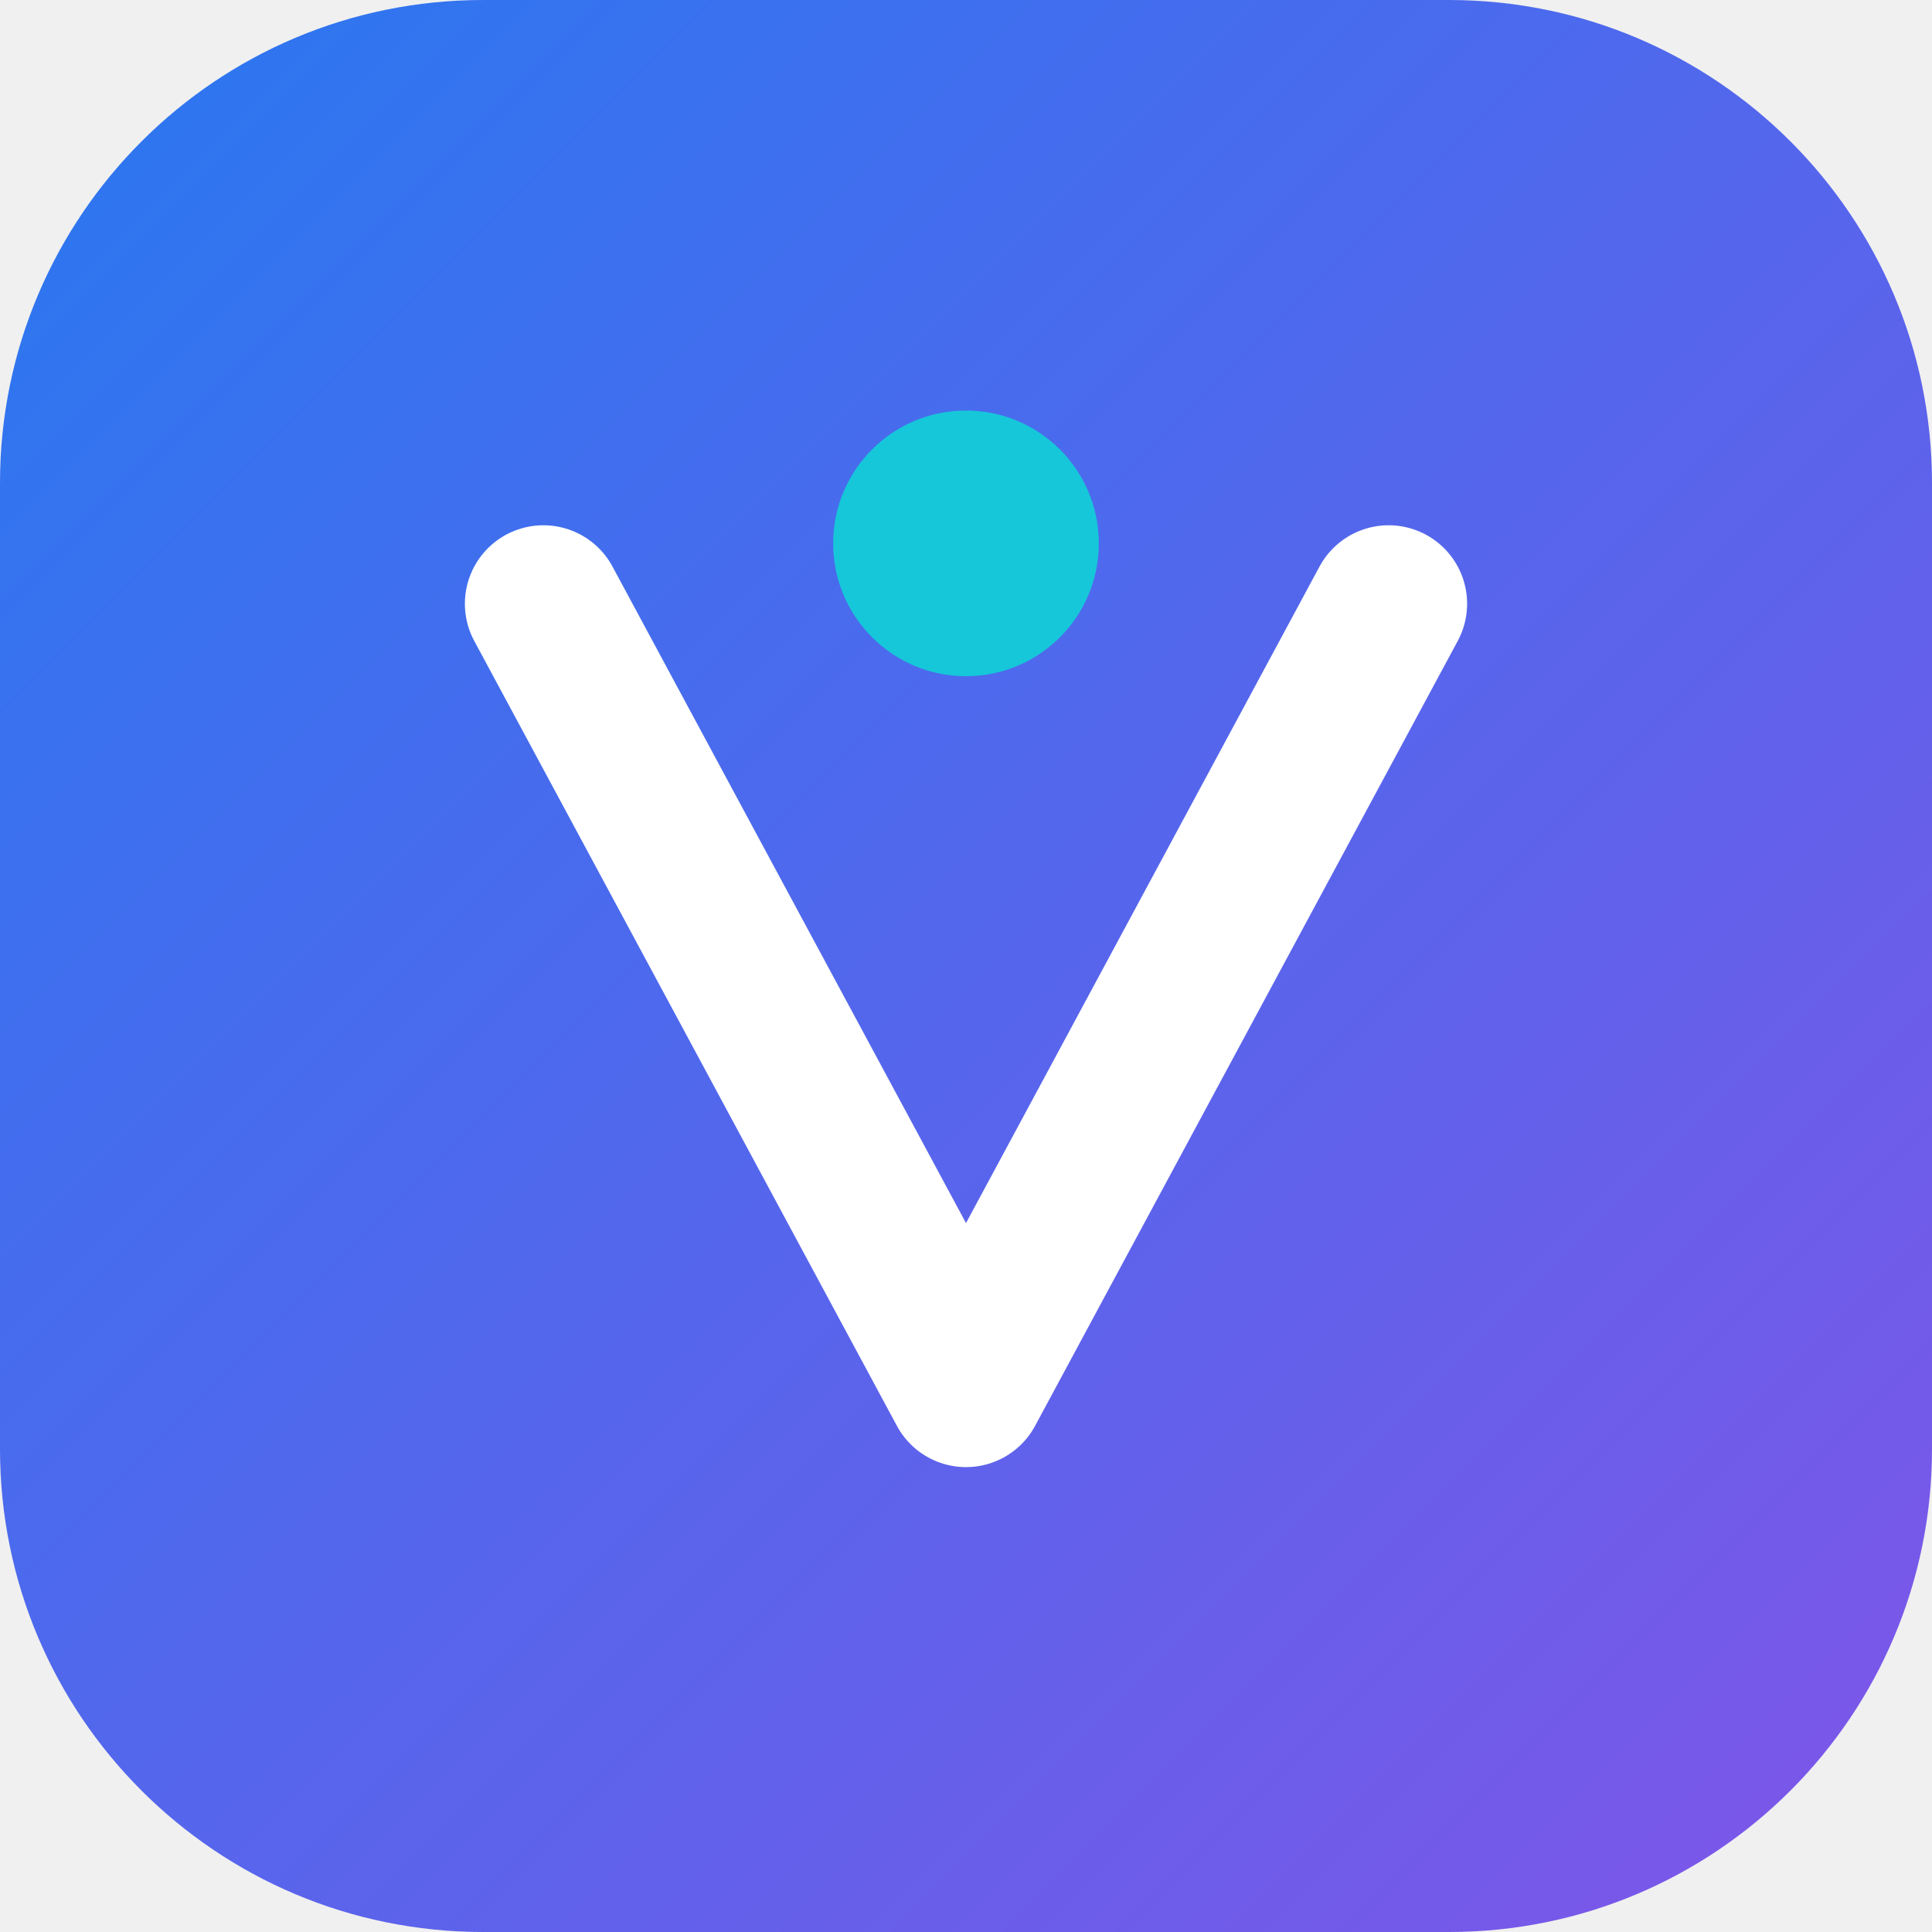
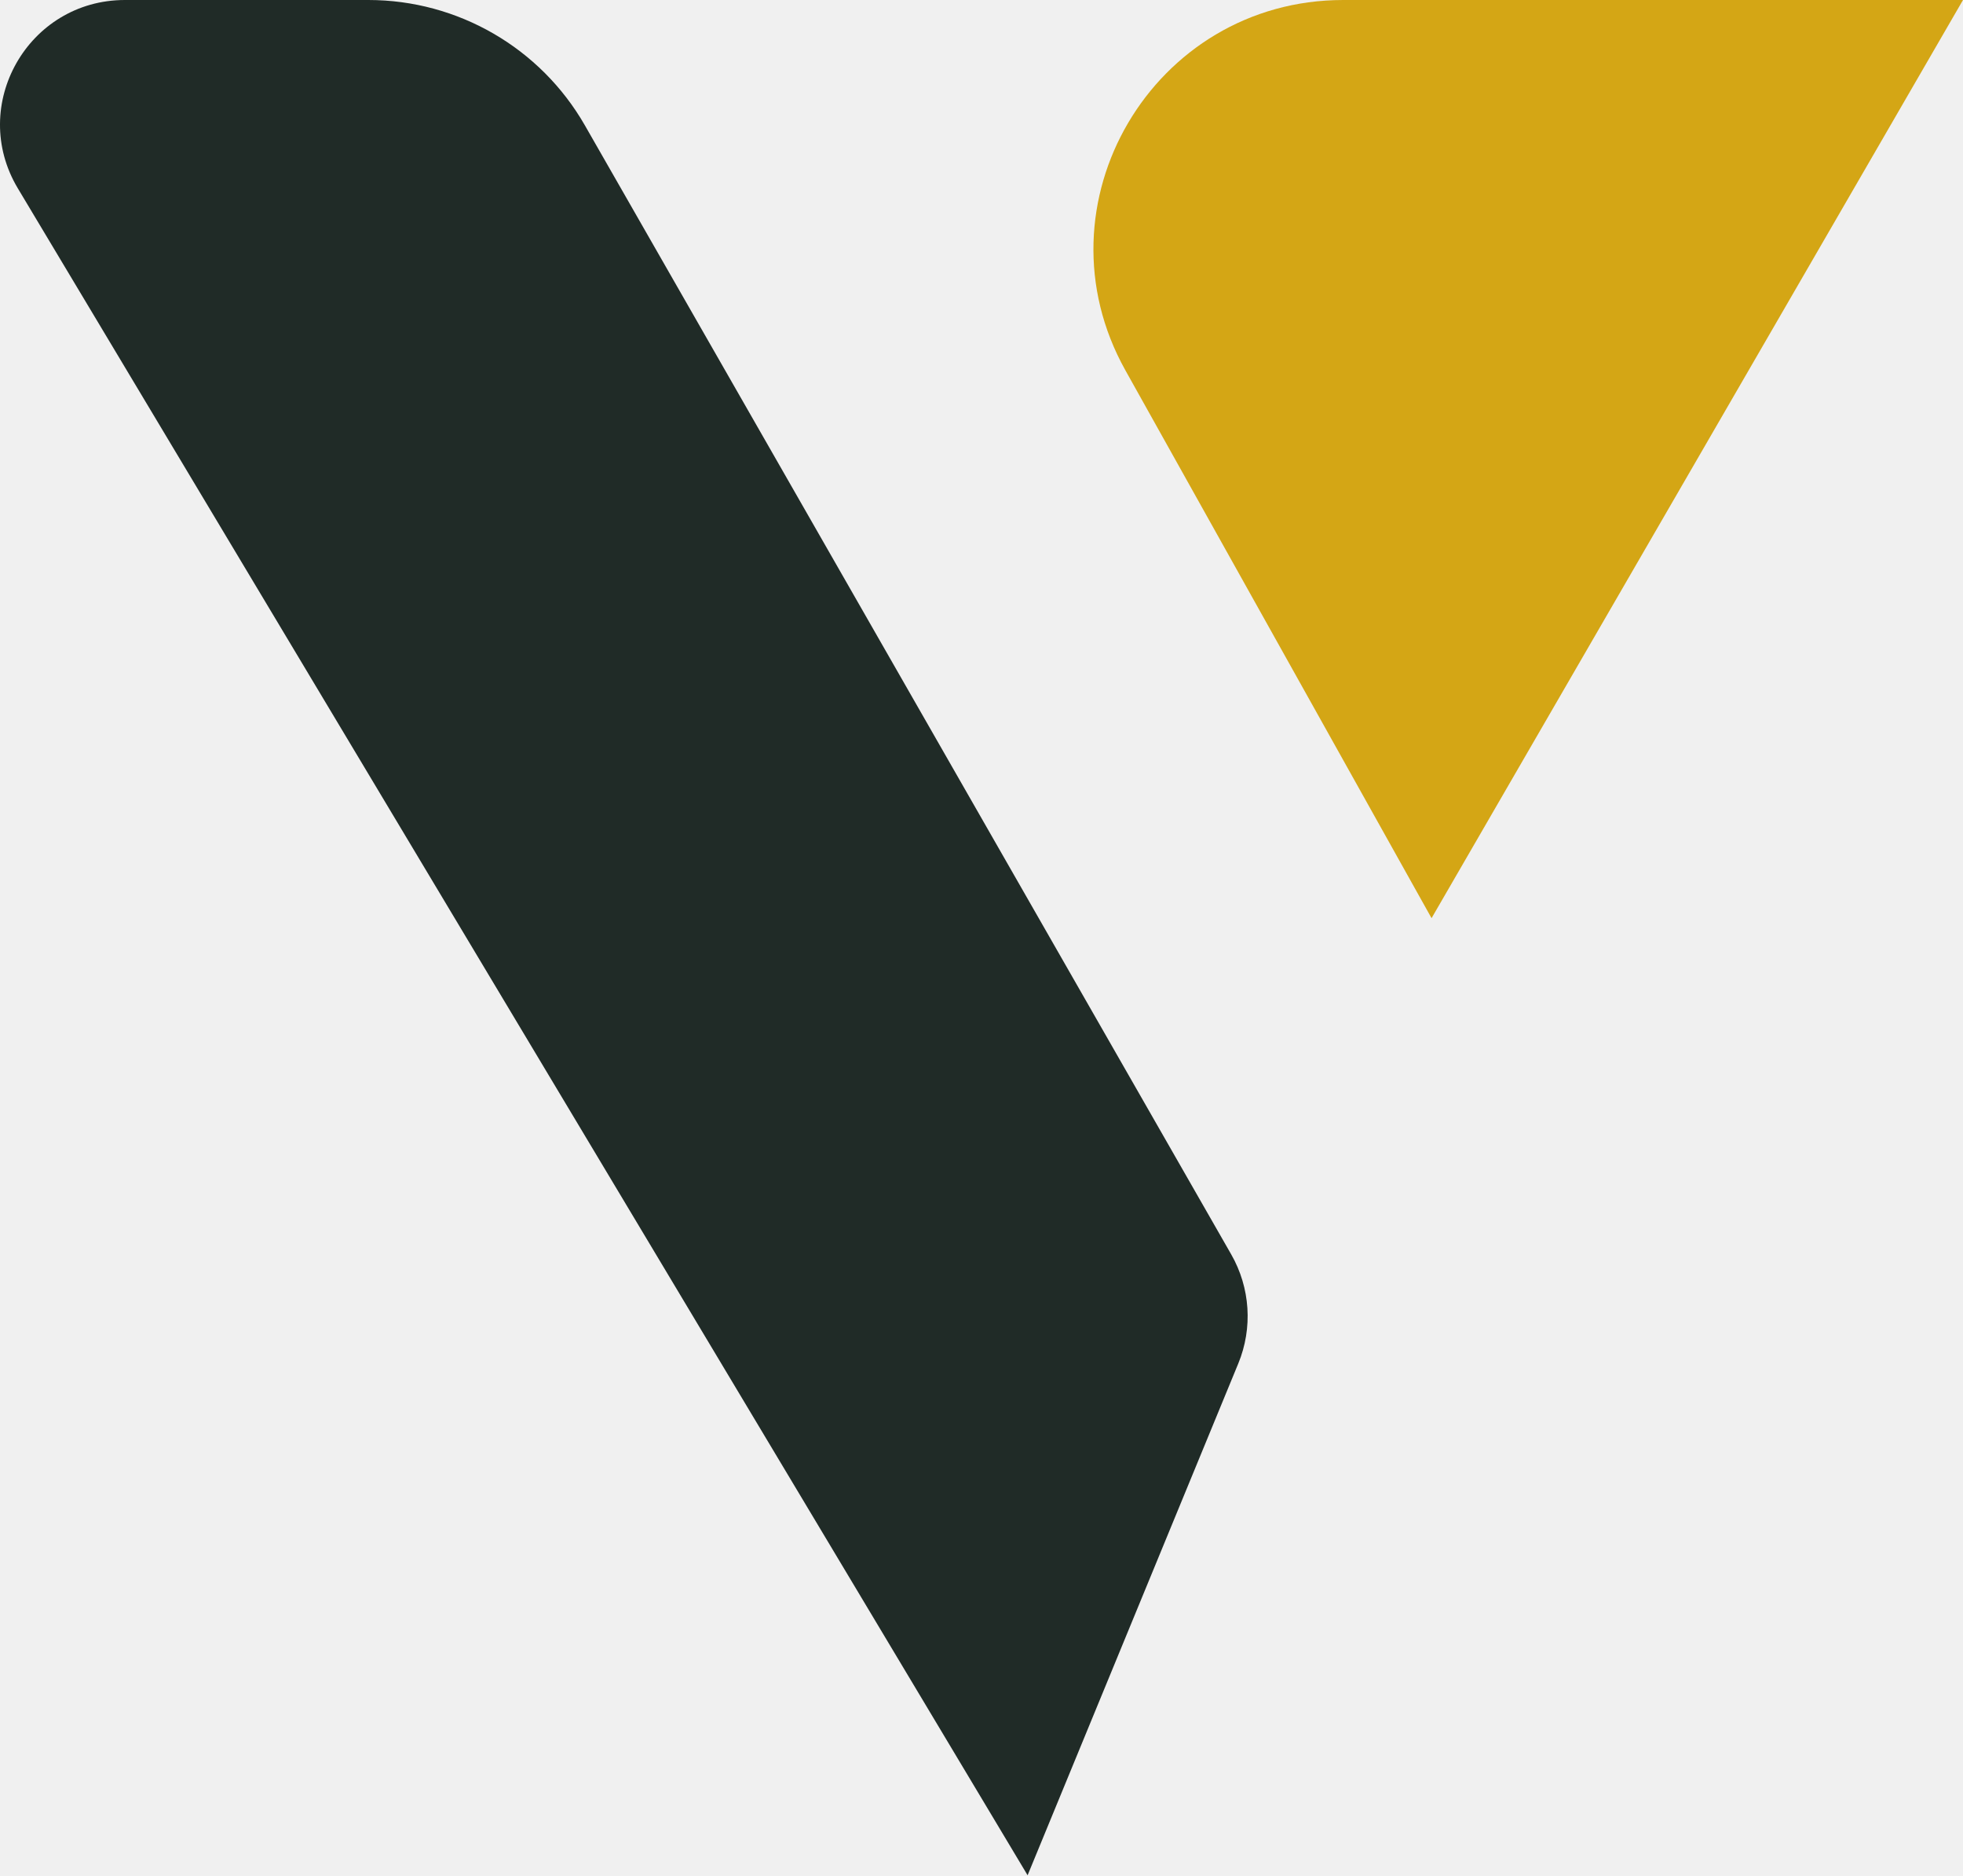
- <svg xmlns="http://www.w3.org/2000/svg" viewBox="0 0 32 32">
-   <defs>
-     <linearGradient id="g" x1="0" y1="0" x2="1" y2="1">
-       <stop offset="0" stop-color="#2878F0" />
-       <stop offset="1" stop-color="#8055E8" />
-     </linearGradient>
-   </defs>
-   <rect width="32" height="32" rx="8" fill="url(#g)" />
-   <path d="M9 10l7 13 7-13" fill="none" stroke="#fff" stroke-width="2.6" stroke-linecap="round" stroke-linejoin="round" />
-   <circle cx="16" cy="9" r="2.2" fill="#16C7D9" />
+ <svg xmlns="http://www.w3.org/2000/svg" width="134" height="128" viewBox="0 0 134 128" fill="none">
+   <style>.l{fill:#202B27}@media (prefers-color-scheme:dark){.l{fill:#E7E0D6}}</style>
+   <path class="l" d="M25.146 0H8.527C1.916 0 -2.172 7.192 1.218 12.857L70.147 128L84.529 93.069C85.527 90.645 85.349 87.898 84.047 85.623L39.93 8.564C36.898 3.268 31.256 0 25.146 0Z" />
+   <path d="M134 0H91.693C78.696 0 70.491 13.947 76.822 25.276L97.722 62.672L134 0Z" fill="#D4A615" />
</svg>
